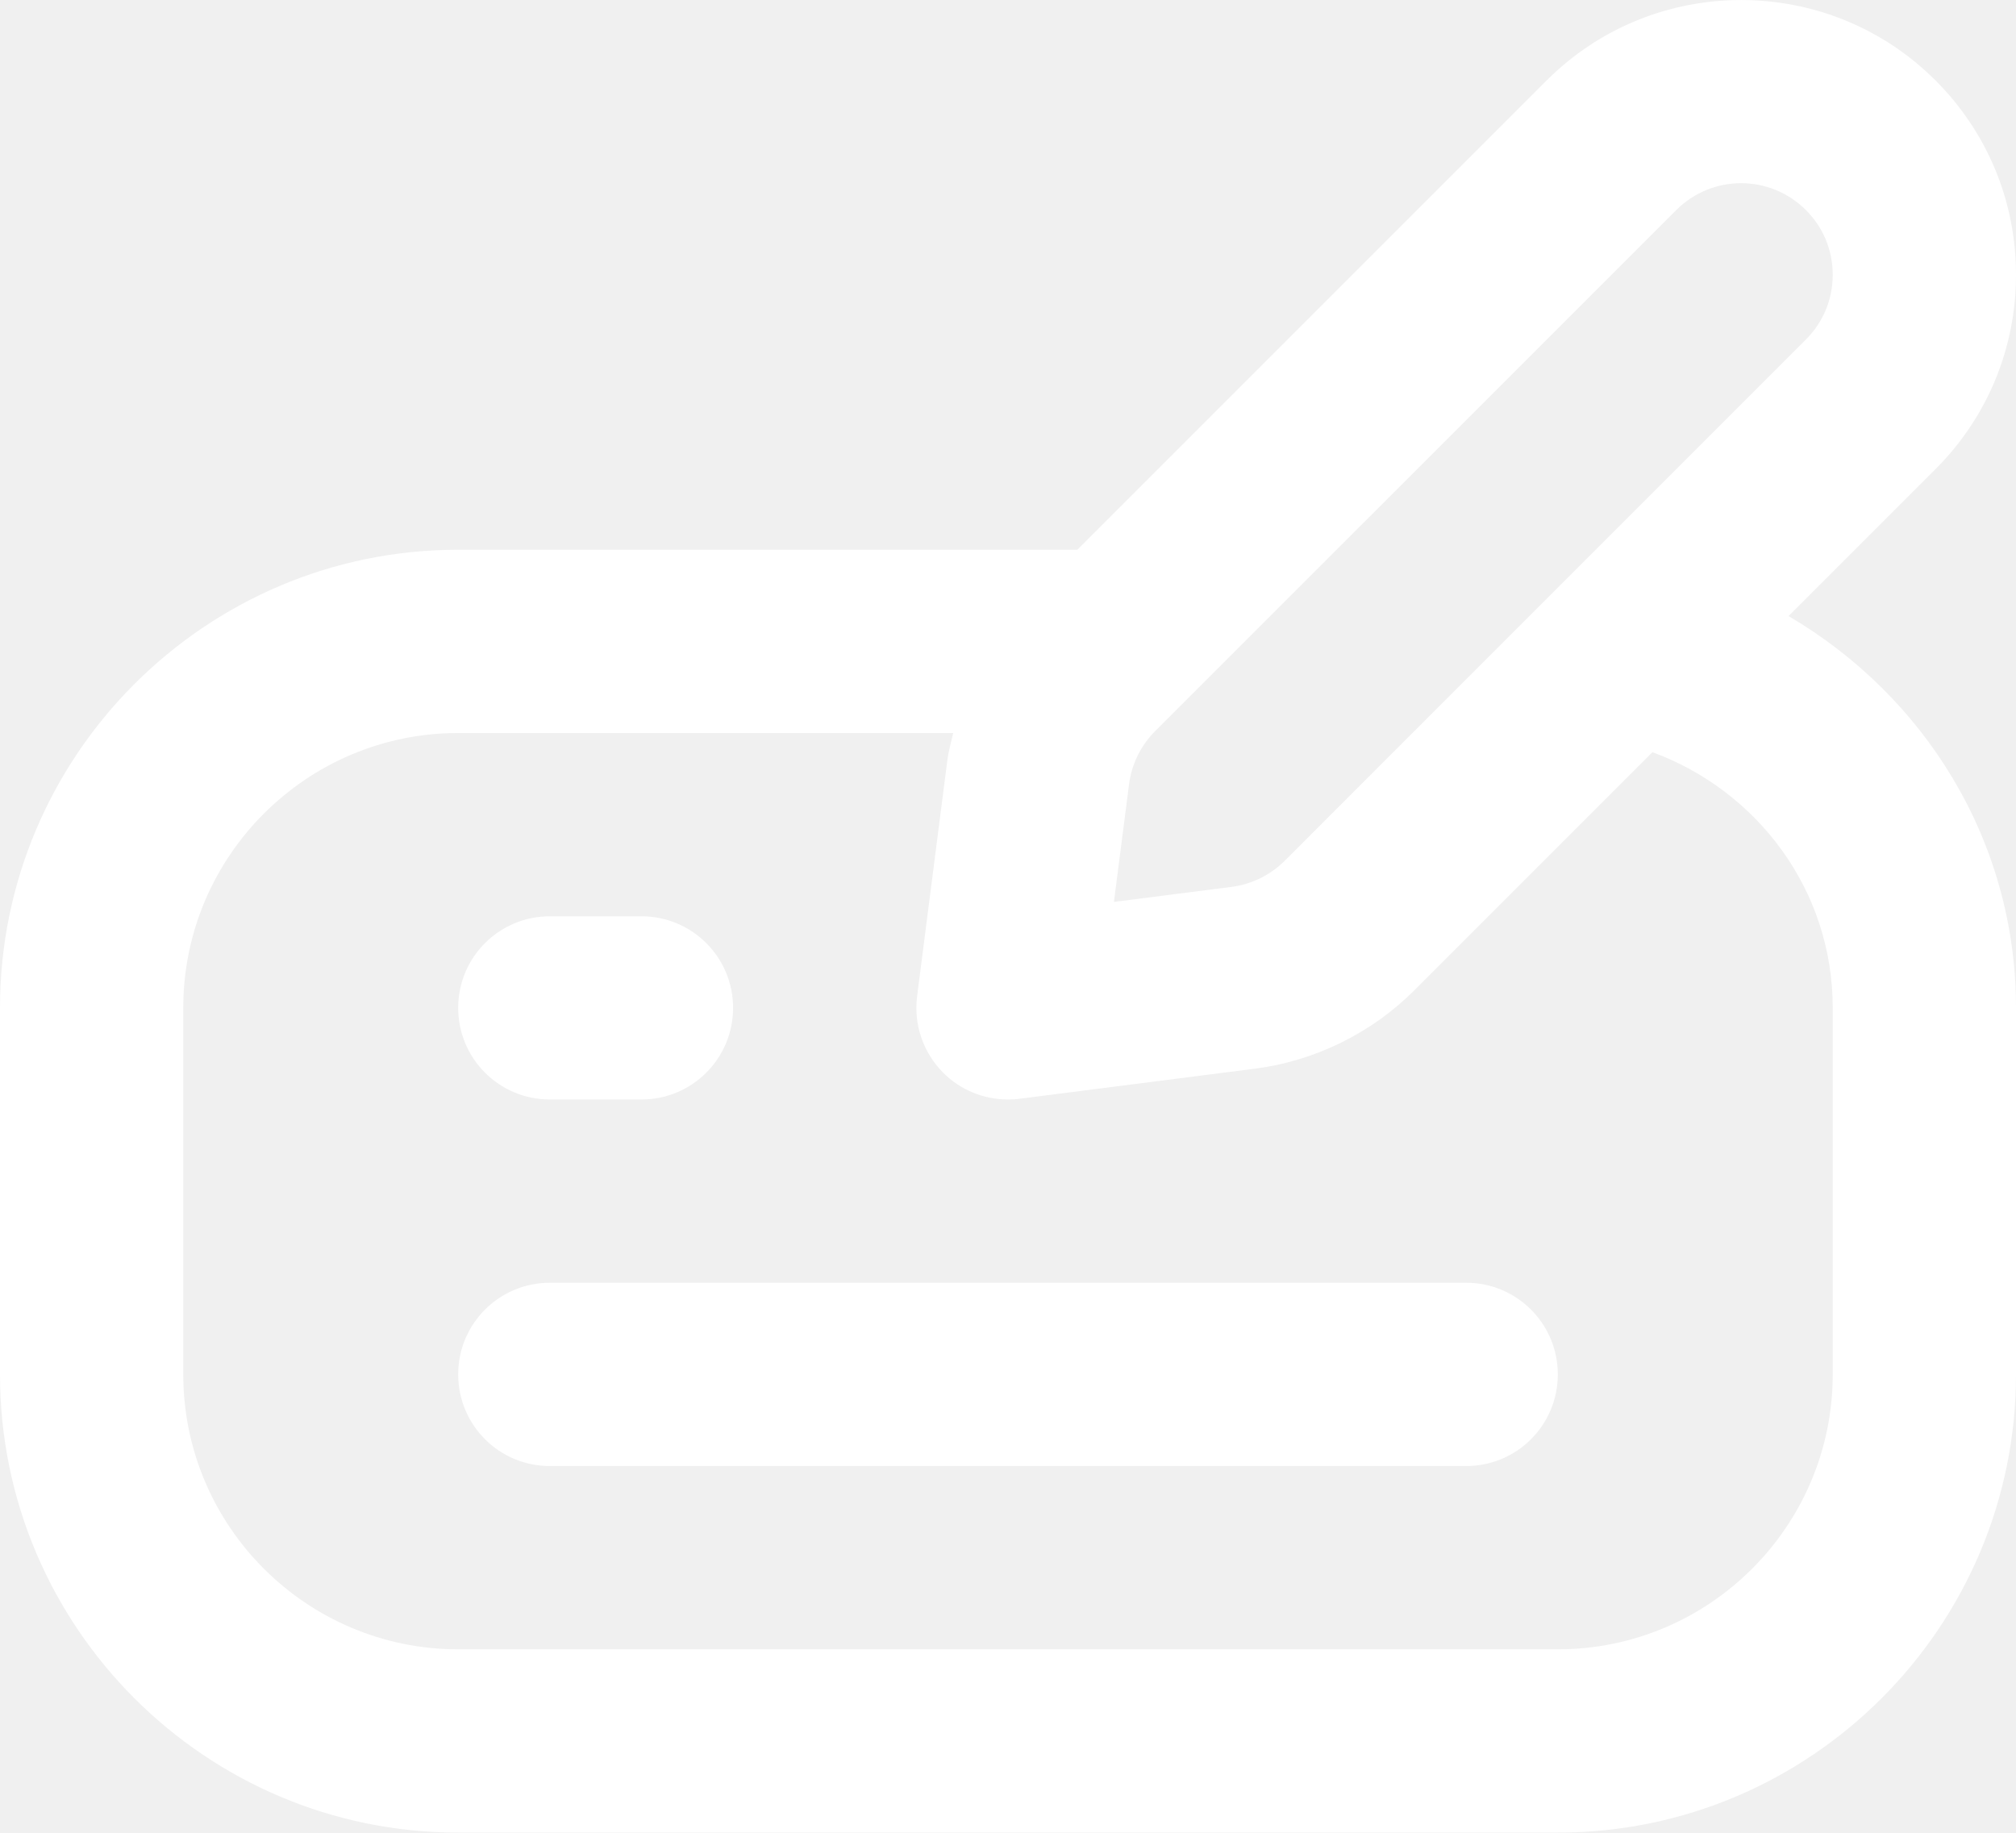
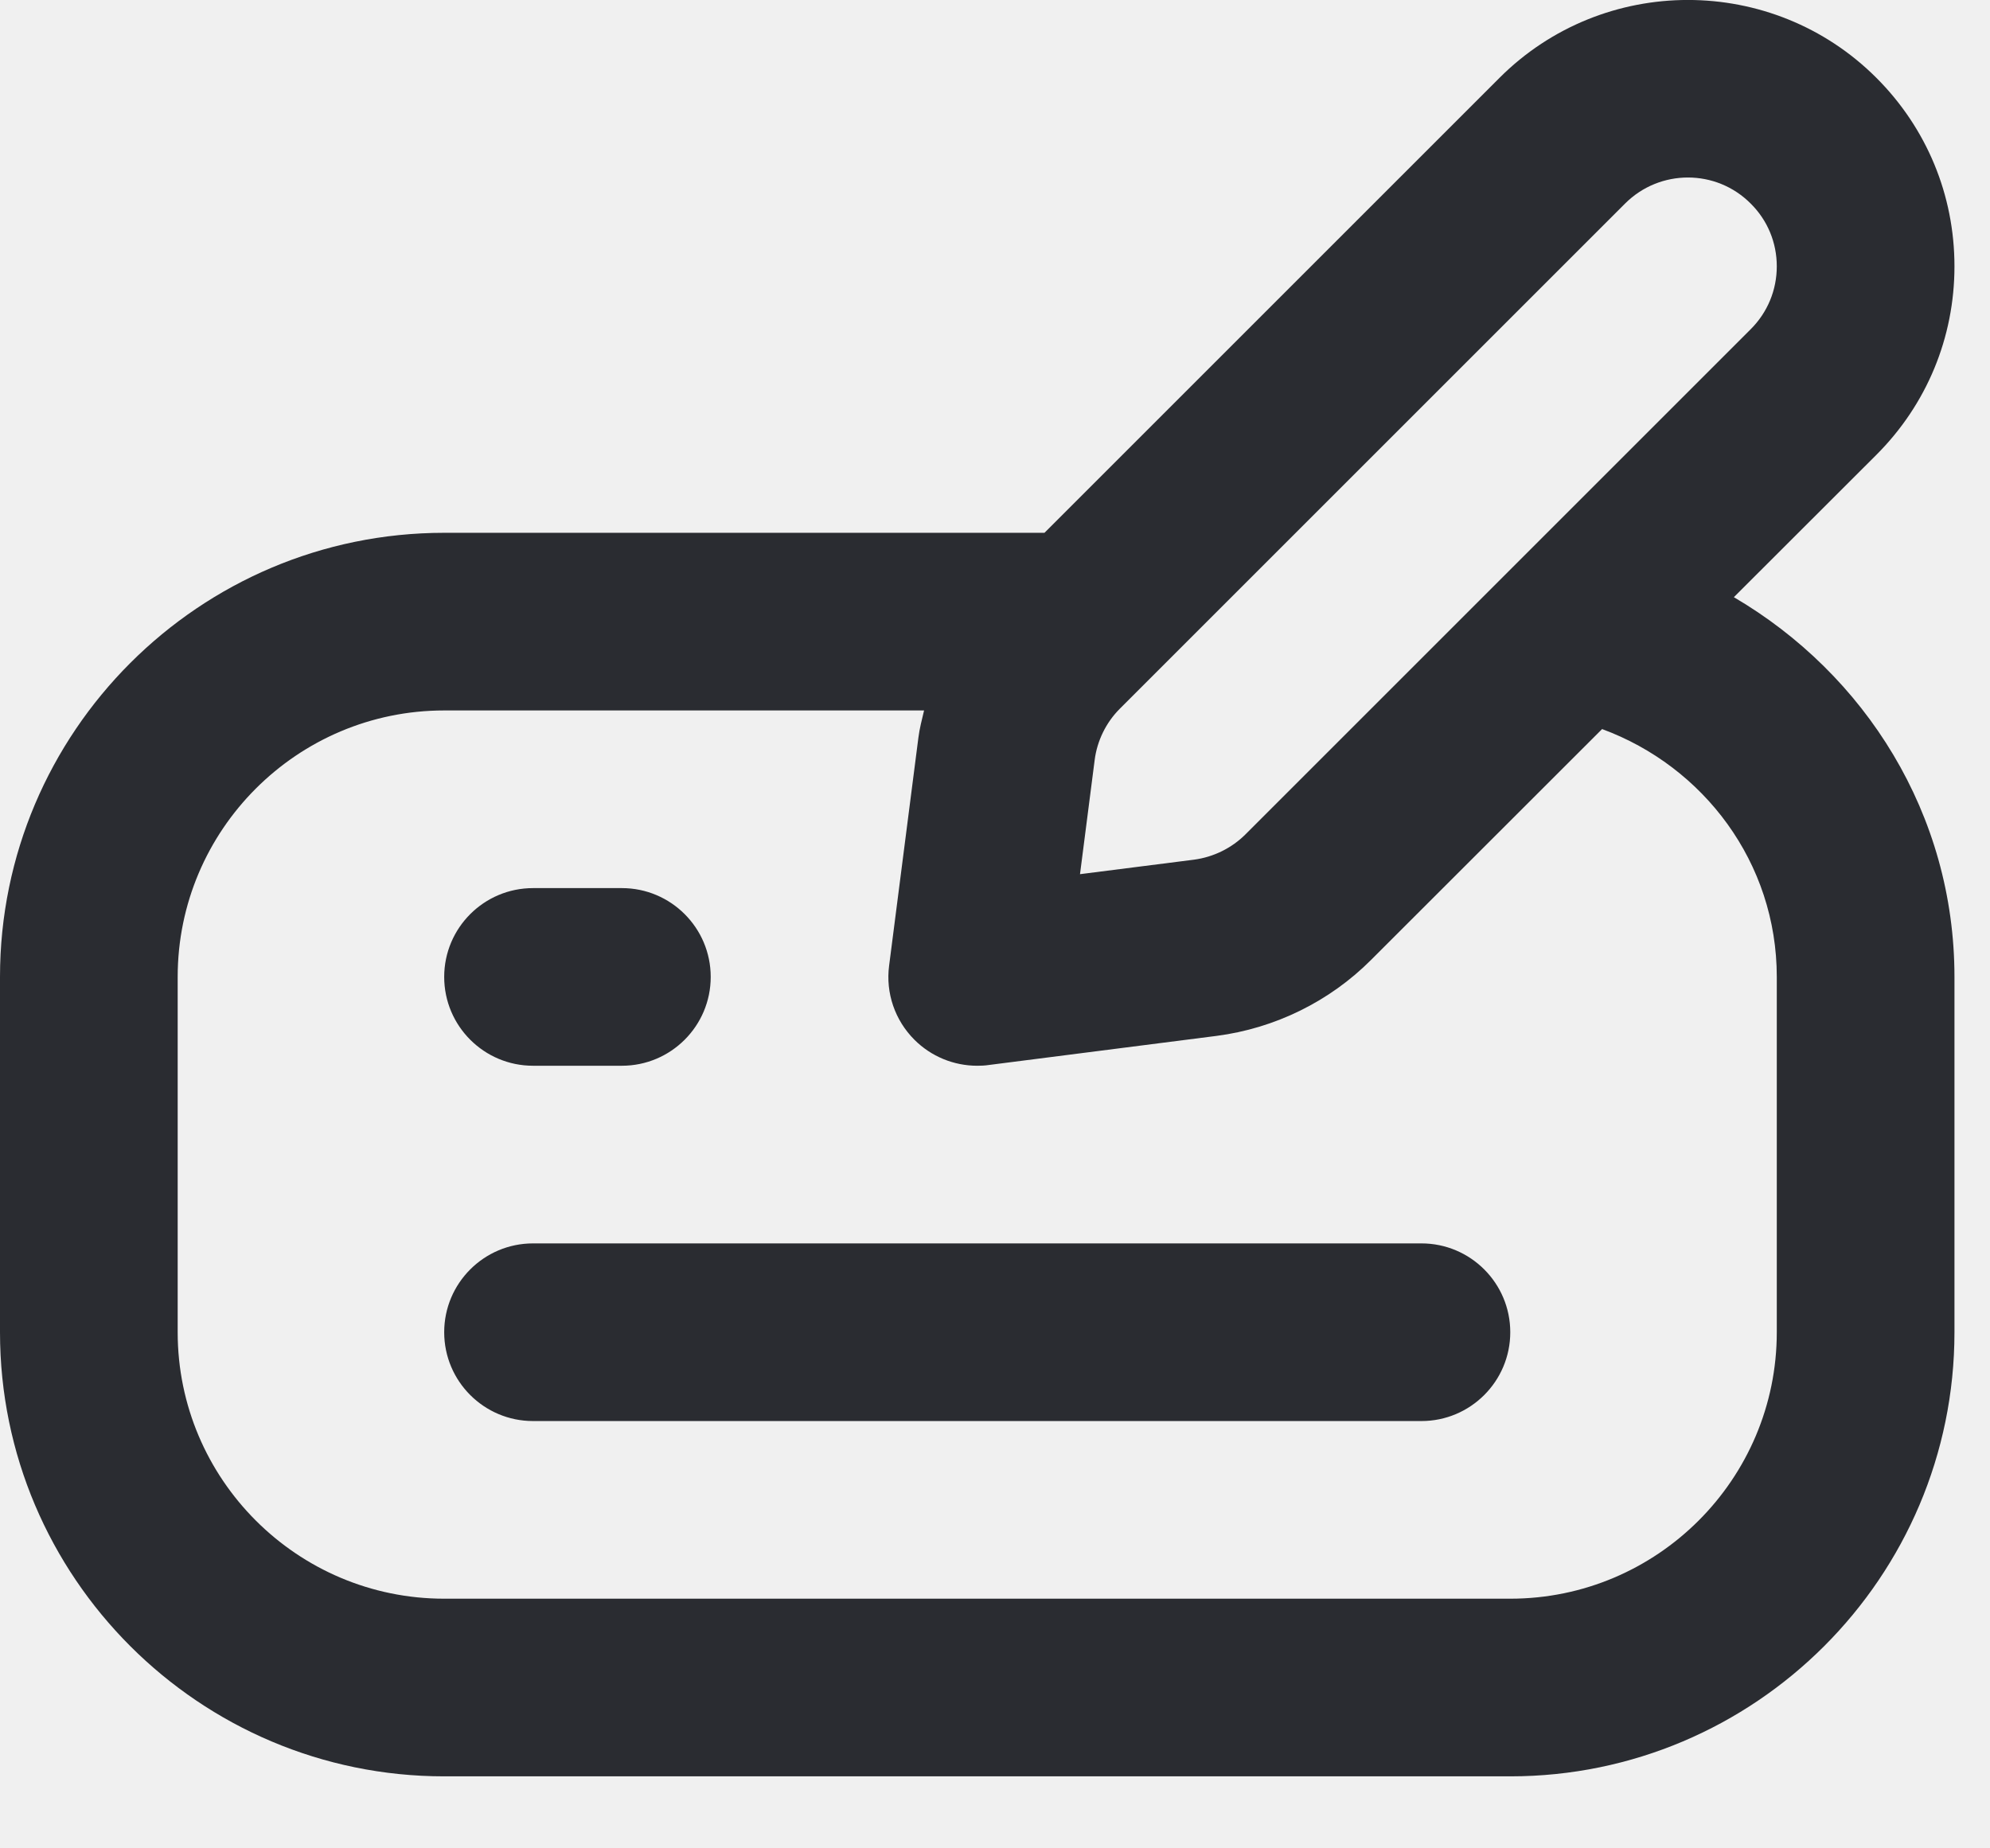
- <svg xmlns="http://www.w3.org/2000/svg" width="22" height="20" viewBox="0 0 22 20" fill="none">
-   <path d="M19.518 6.723L21.121 5.12C21.688 4.553 22 3.8 22 2.999C22 2.197 21.688 1.444 21.121 0.877C19.951 -0.292 18.049 -0.292 16.879 0.877L11.757 5.999H5C2.243 5.999 0 8.242 0 10.998V14.998C0 17.755 2.243 19.998 5 19.998H17C19.757 19.998 22 17.755 22 14.998V10.998C22 9.166 20.994 7.588 19.518 6.723ZM18.293 2.292C18.488 2.097 18.744 1.999 19 1.999C19.256 1.999 19.512 2.097 19.707 2.292C19.896 2.48 20 2.731 20 2.999C20 3.266 19.896 3.517 19.707 3.705L14.019 9.394C13.863 9.549 13.658 9.65 13.44 9.678L12.156 9.842L12.321 8.558C12.349 8.34 12.449 8.135 12.605 7.979L18.293 2.292ZM20 14.998C20 16.653 18.654 17.998 17 17.998H5C3.346 17.998 2 16.653 2 14.998V10.998C2 9.344 3.346 7.999 5 7.999H10.402C10.378 8.1 10.35 8.201 10.337 8.305L10.008 10.872C9.969 11.179 10.074 11.487 10.293 11.706C10.481 11.895 10.736 11.998 11 11.998C11.042 11.998 11.085 11.996 11.127 11.99L13.693 11.662C14.349 11.578 14.967 11.274 15.434 10.807L18.033 8.208C19.176 8.629 20 9.71 20 10.998L20 14.998ZM17 14.998C17 15.551 16.553 15.998 16 15.998H6C5.447 15.998 5 15.551 5 14.998C5 14.446 5.447 13.998 6 13.998H16C16.553 13.998 17 14.446 17 14.998ZM5 10.998C5 10.446 5.447 9.999 6 9.999H7C7.553 9.999 8 10.446 8 10.998C8 11.551 7.553 11.998 7 11.998H6C5.447 11.998 5 11.551 5 10.998Z" fill="white" />
+ <svg xmlns="http://www.w3.org/2000/svg" width="14" height="13" viewBox="0 0 14 13" fill="none">
+   <path d="M12.198 4.202L13.201 3.2C13.555 2.846 13.75 2.375 13.75 1.874C13.75 1.373 13.555 0.902 13.201 0.548C12.47 -0.183 11.28 -0.183 10.549 0.548L7.348 3.749H3.125C1.402 3.749 0 5.151 0 6.874V9.374C0 11.097 1.402 12.499 3.125 12.499H10.625C12.348 12.499 13.75 11.097 13.75 9.374V6.874C13.75 5.729 13.121 4.743 12.198 4.202ZM11.433 1.432C11.555 1.31 11.715 1.249 11.875 1.249C12.035 1.249 12.195 1.31 12.317 1.433C12.435 1.55 12.5 1.707 12.5 1.874C12.5 2.041 12.435 2.198 12.317 2.316L8.762 5.871C8.665 5.968 8.536 6.031 8.4 6.049L7.598 6.151L7.701 5.349C7.718 5.213 7.781 5.084 7.878 4.987L11.433 1.432ZM12.5 9.374C12.5 10.408 11.659 11.249 10.625 11.249H3.125C2.091 11.249 1.25 10.408 1.25 9.374V6.874C1.25 5.84 2.091 4.999 3.125 4.999H6.501C6.486 5.063 6.469 5.126 6.461 5.191L6.255 6.795C6.23 6.987 6.296 7.179 6.433 7.316C6.551 7.434 6.71 7.499 6.875 7.499C6.901 7.499 6.928 7.498 6.954 7.494L8.558 7.289C8.968 7.236 9.354 7.047 9.646 6.754L11.271 5.13C11.985 5.393 12.5 6.069 12.5 6.874L12.5 9.374ZM10.625 9.374C10.625 9.719 10.345 9.999 10 9.999H3.75C3.405 9.999 3.125 9.719 3.125 9.374C3.125 9.029 3.405 8.749 3.75 8.749H10C10.345 8.749 10.625 9.029 10.625 9.374ZM3.125 6.874C3.125 6.529 3.405 6.249 3.75 6.249H4.375C4.72 6.249 5 6.529 5 6.874C5 7.219 4.72 7.499 4.375 7.499H3.75C3.405 7.499 3.125 7.219 3.125 6.874Z" fill="#2A2C31" />
</svg>
